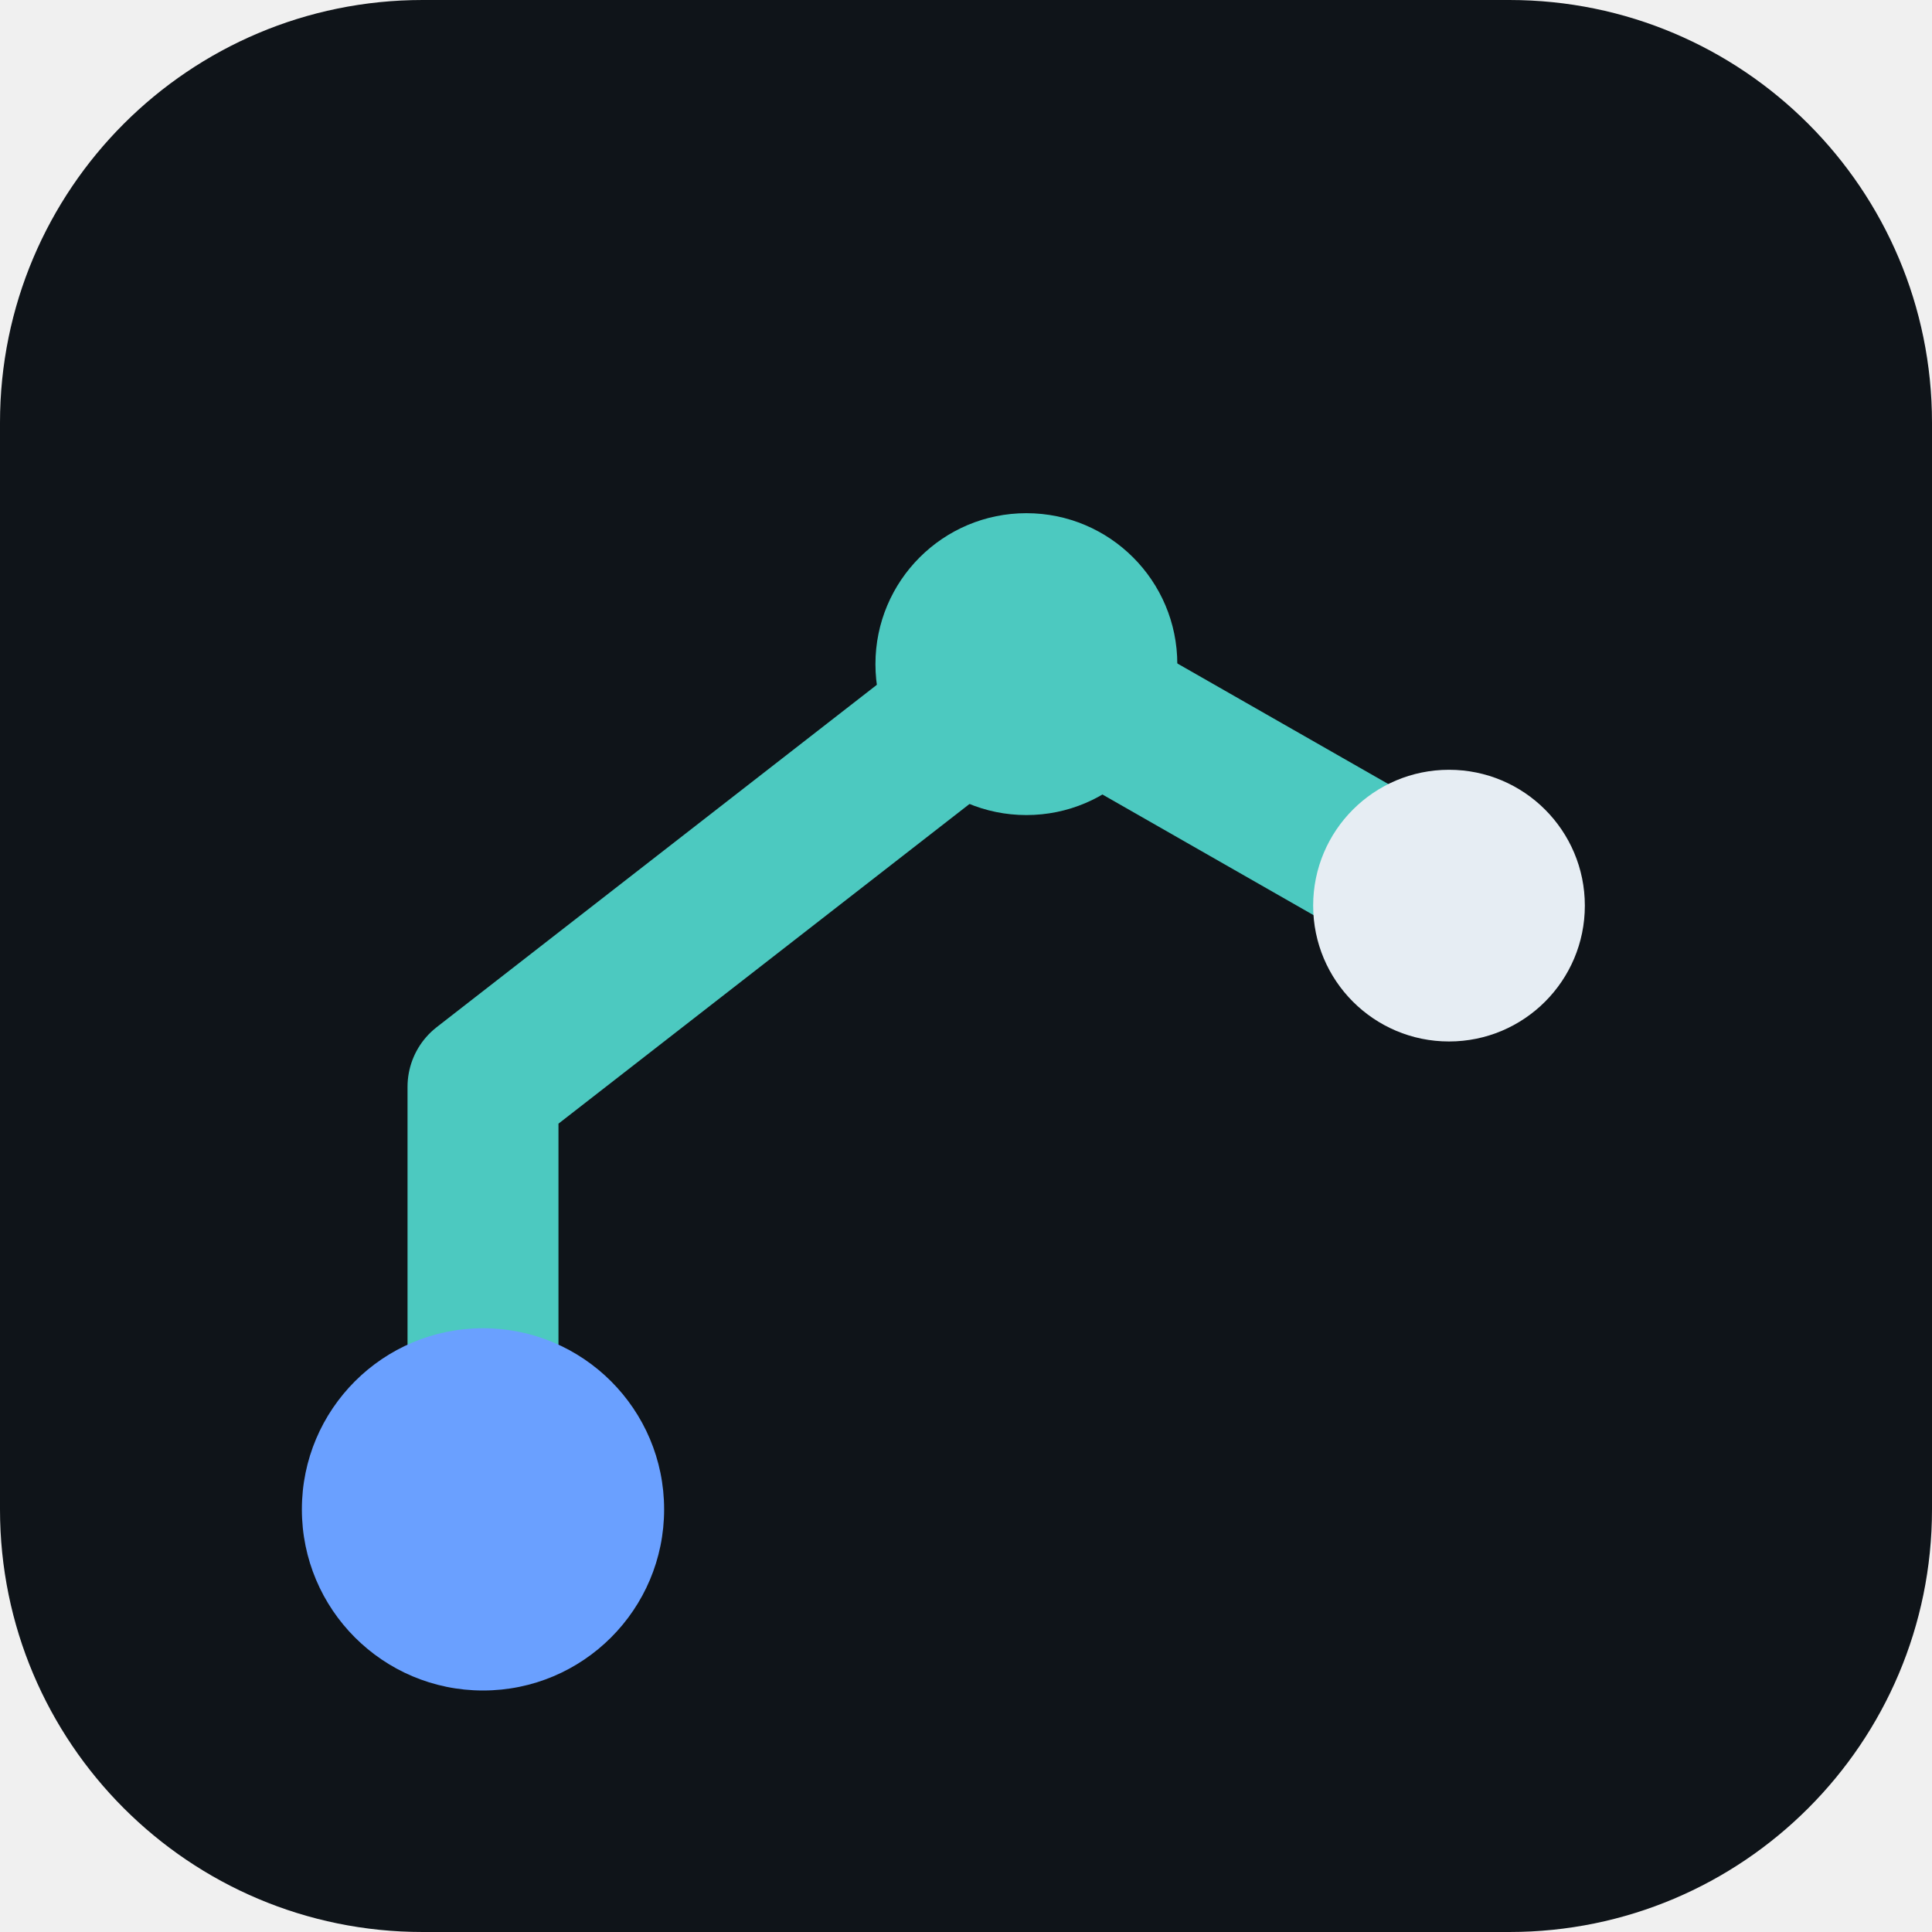
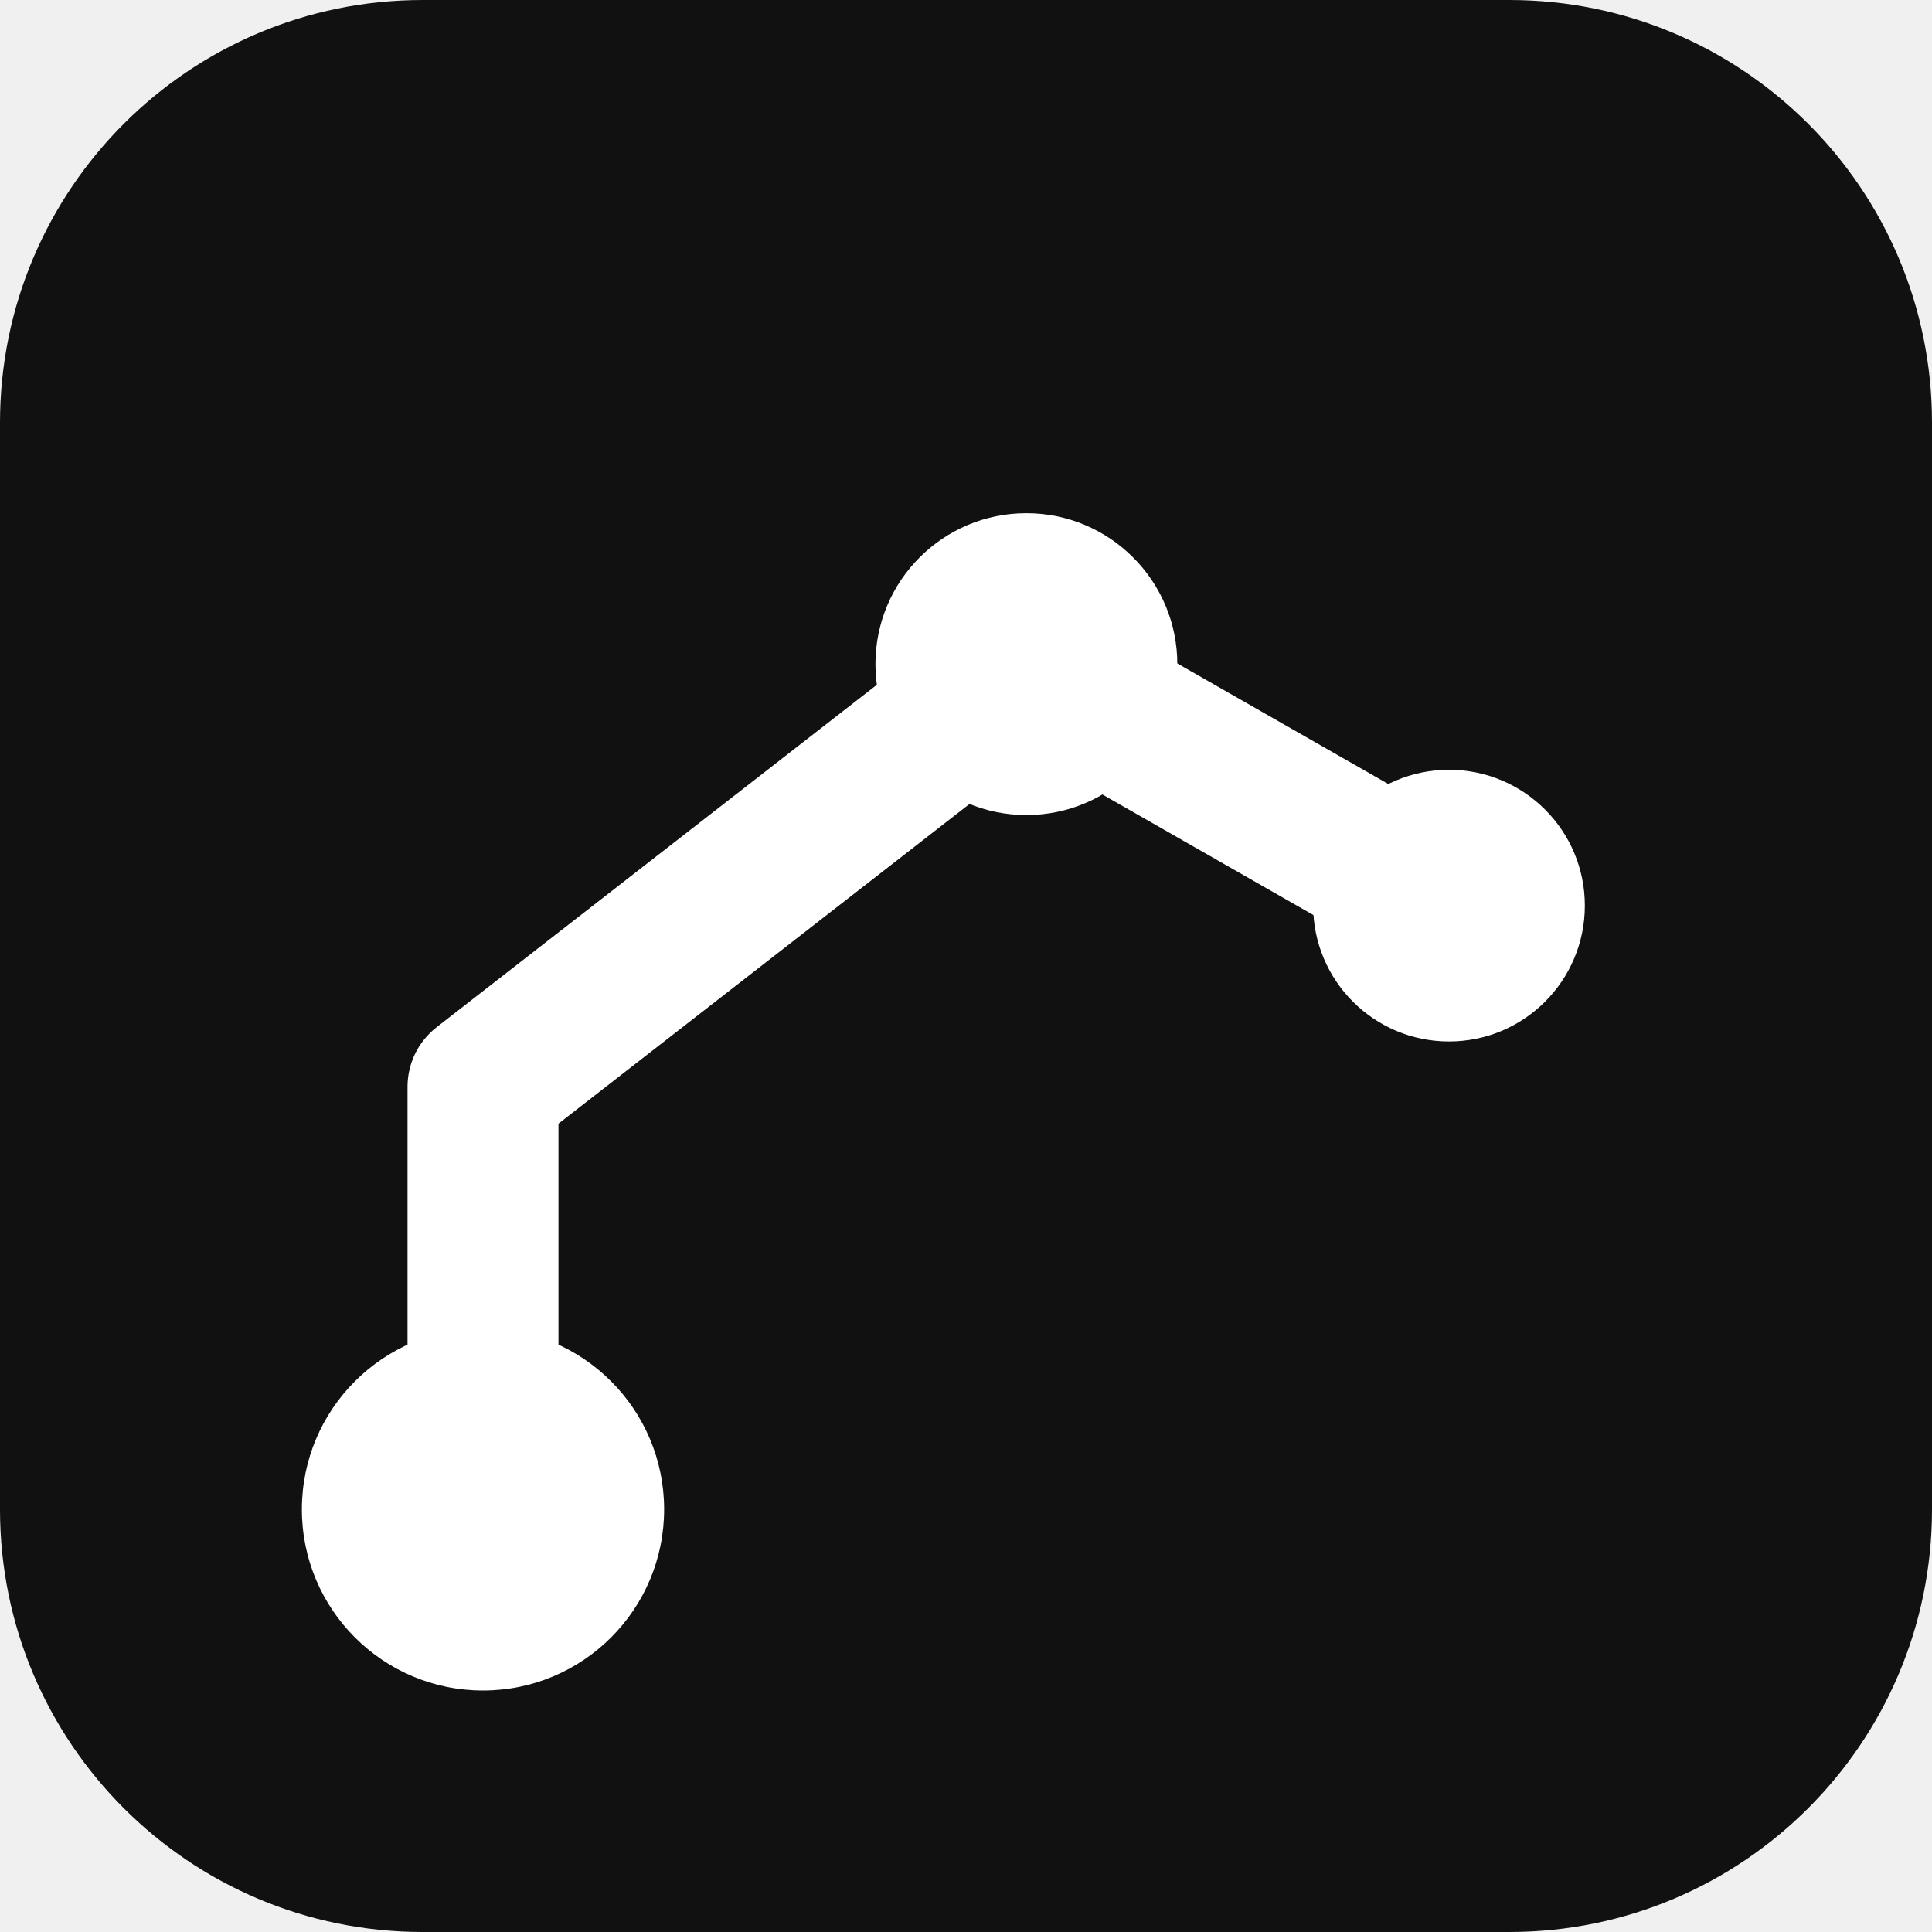
<svg xmlns="http://www.w3.org/2000/svg" viewBox="0 0 64 64">
-   <rect width="64" height="64" rx="14" fill="#0f1419" />
-   <g fill="none" stroke="#4cc9c0" stroke-width="5" stroke-linecap="round" stroke-linejoin="round">
+   <rect width="64" height="64" rx="14" fill="#111111" />
+   <g fill="none" stroke="#ffffff" stroke-width="5" stroke-linecap="round" stroke-linejoin="round">
    <path d="M16 50 L16 36 L34 22" />
    <path d="M34 22 L48 30" />
  </g>
-   <circle cx="16" cy="50" r="6" fill="#6aa0ff" />
-   <circle cx="34" cy="22" r="5" fill="#4cc9c0" />
-   <circle cx="48" cy="30" r="4.5" fill="#e6edf3" />
+   <circle cx="16" cy="50" r="6" fill="#ffffff" />
+   <circle cx="34" cy="22" r="5" fill="#ffffff" />
+   <circle cx="48" cy="30" r="4.5" fill="#ffffff" />
</svg>
